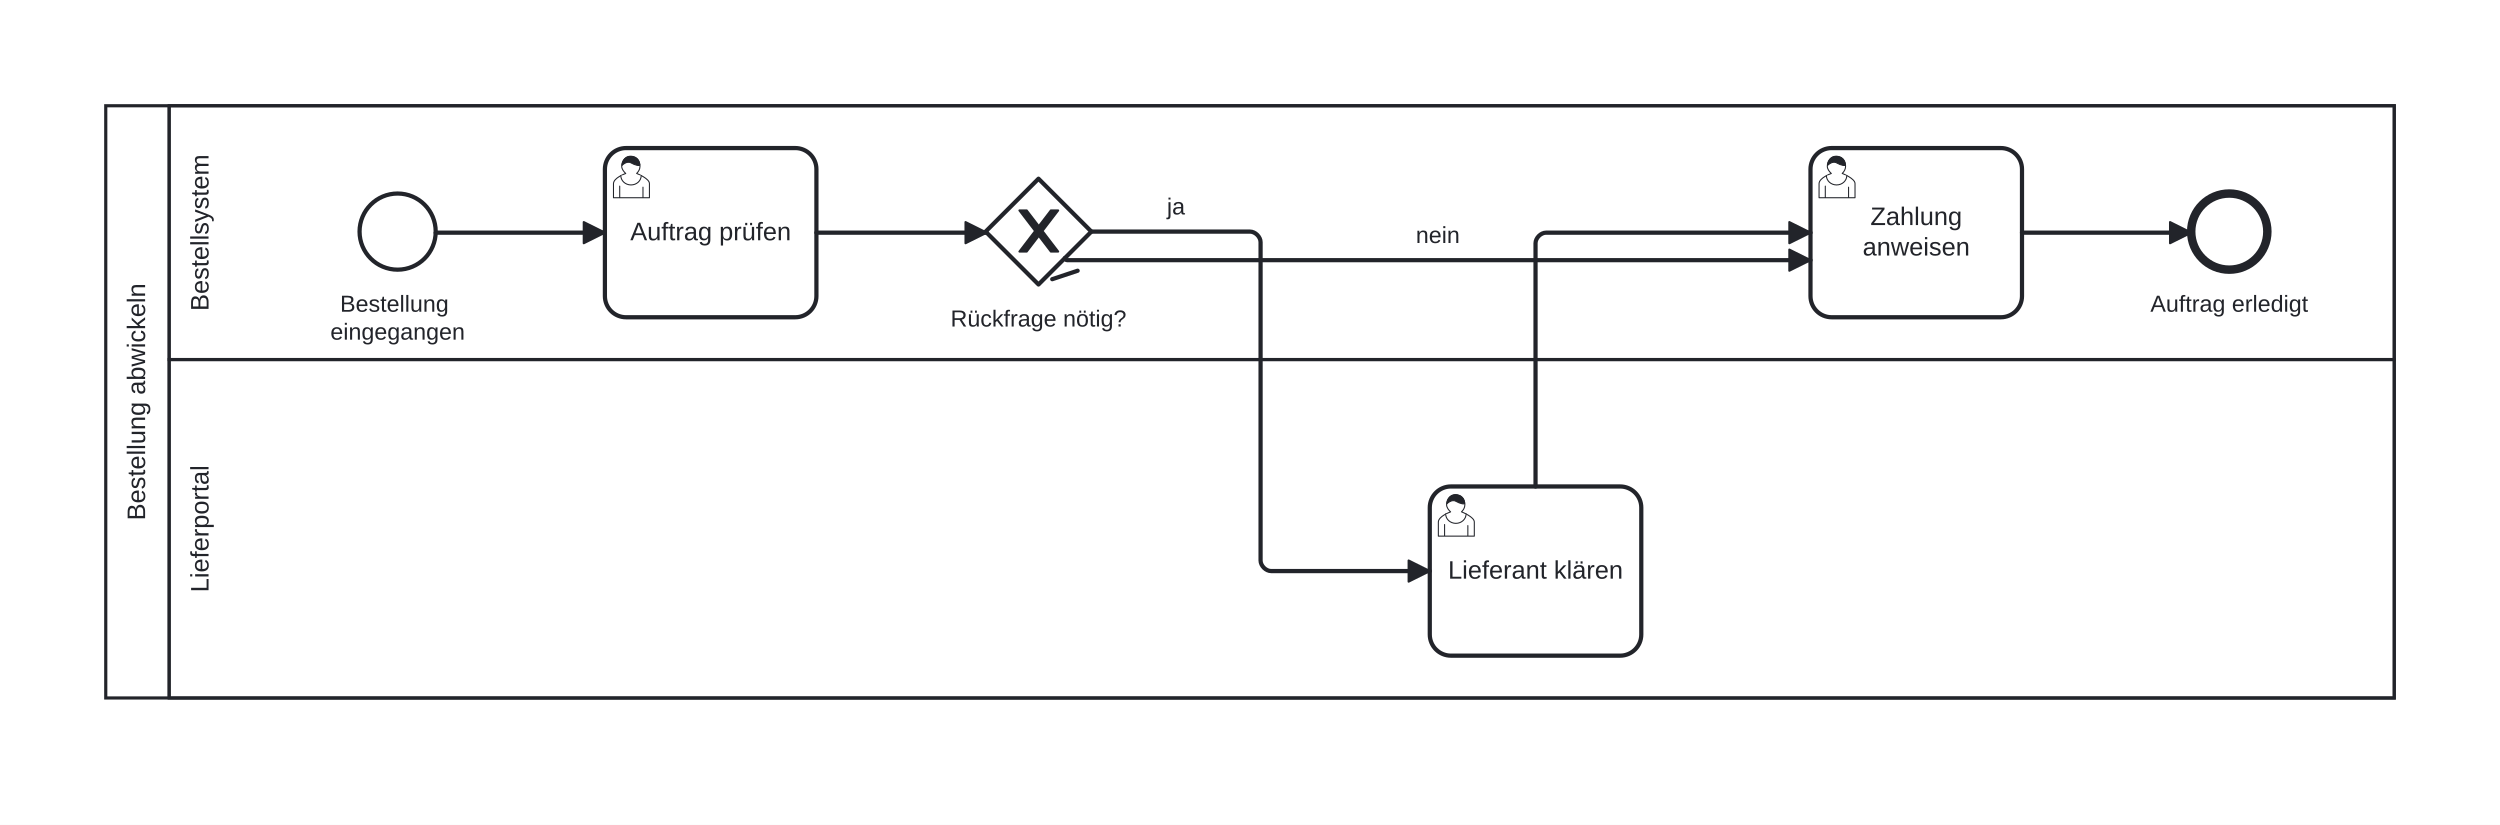
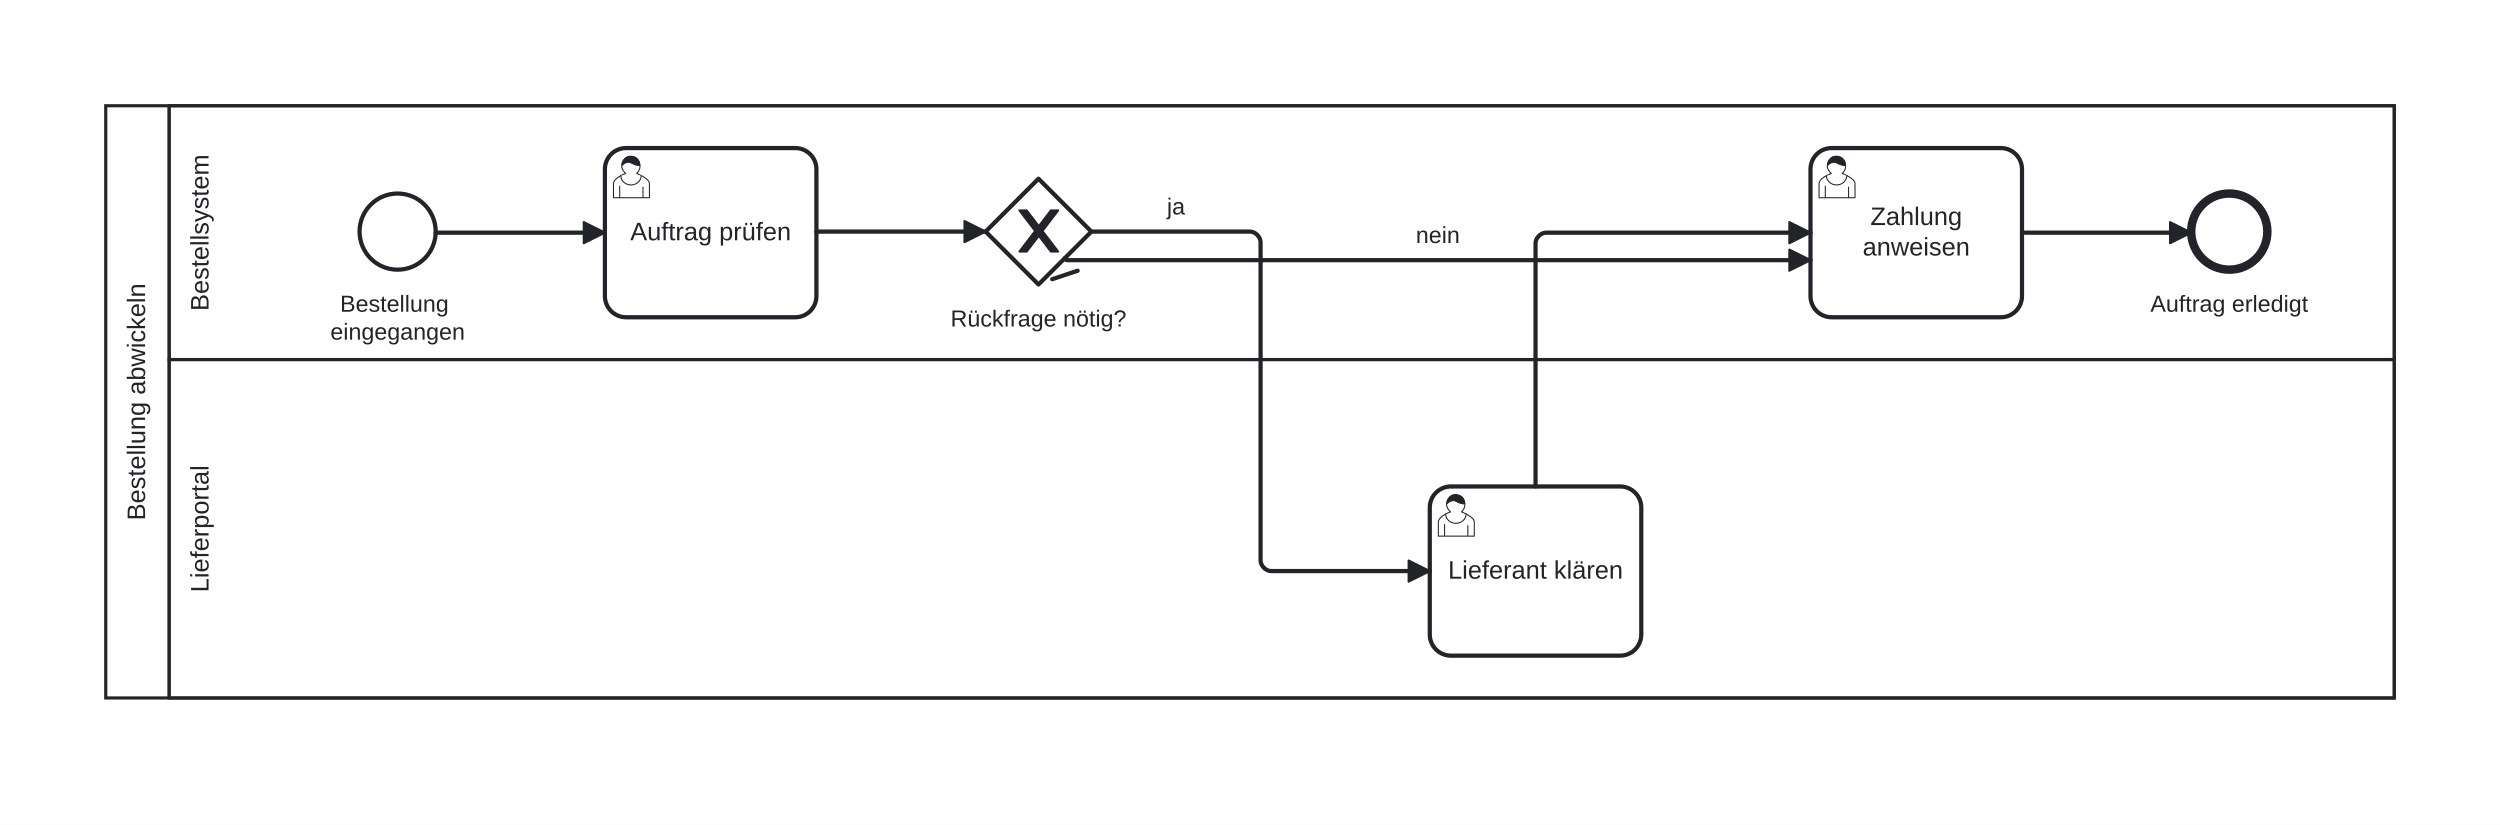
<svg xmlns="http://www.w3.org/2000/svg" width="1182" height="390" viewBox="0 0 1182 390" font-family="Arial, sans-serif">
  <defs>
    <marker id="seq-end" viewBox="0 0 20 20" refX="11" refY="10" markerWidth="10" markerHeight="10" orient="auto">
      <path d="M 1 5 L 11 10 L 1 15 Z" fill="#22242a" stroke="#22242a" stroke-width="1" stroke-linecap="round" stroke-linejoin="round" />
    </marker>
    <marker id="seq-default-src" viewBox="0 0 20 20" refX="0" refY="10" markerWidth="10" markerHeight="10" orient="auto">
      <path d="M 6 4 L 10 16" fill="none" stroke="#22242a" stroke-width="2" stroke-linecap="round" />
    </marker>
    <marker id="seq-conditional-src" viewBox="0 0 20 20" refX="-1" refY="10" markerWidth="10" markerHeight="10" orient="auto">
      <path d="M 0 10 L 8 6 L 16 10 L 8 14 Z" fill="#ffffff" stroke="#22242a" stroke-width="2" stroke-linejoin="round" />
    </marker>
    <marker id="msg-start" viewBox="0 0 20 20" refX="6" refY="6" markerWidth="20" markerHeight="20" orient="auto">
      <circle cx="6" cy="6" r="3.5" fill="#ffffff" stroke="#22242a" stroke-width="1" stroke-dasharray="10000, 1" />
    </marker>
    <marker id="msg-end" viewBox="0 0 20 20" refX="8.5" refY="5" markerWidth="20" markerHeight="20" orient="auto">
      <path d="m 1 5 l 0 -3 l 7 3 l -7 3 z" fill="#ffffff" stroke="#22242a" stroke-width="1" stroke-linecap="round" stroke-linejoin="round" stroke-dasharray="10000, 1" />
    </marker>
    <marker id="assoc-end" viewBox="0 0 20 20" refX="11" refY="10" markerWidth="10" markerHeight="10" orient="auto">
      <path d="M 1 5 L 11 10 L 1 15" fill="none" stroke="#22242a" stroke-width="1.5" stroke-linecap="round" stroke-linejoin="round" stroke-dasharray="10000, 1" />
    </marker>
  </defs>
  <rect width="1182" height="390" fill="#ffffff" />
  <rect x="50" y="50" width="1082" height="280" fill="#ffffff" fill-opacity="0.95" stroke="#22242a" stroke-width="1.5" />
  <path d="M 80 50 L 80 330" stroke="#22242a" stroke-width="1.5" fill="none" />
  <text x="68.6" y="190" text-anchor="middle" font-size="12" fill="#22242a" transform="rotate(-90,68.6,190)">Bestellung abwickeln</text>
  <rect x="80" y="50" width="1052" height="120" fill="#ffffff" fill-opacity="0.25" stroke="#22242a" stroke-width="1.5" />
  <text x="98.6" y="110" text-anchor="middle" font-size="12" fill="#22242a" transform="rotate(-90,98.6,110)">Bestellsystem</text>
  <rect x="80" y="170" width="1052" height="160" fill="#ffffff" fill-opacity="0.25" stroke="#22242a" stroke-width="1.5" />
  <text x="98.6" y="250" text-anchor="middle" font-size="12" fill="#22242a" transform="rotate(-90,98.6,250)">Lieferportal</text>
  <g data-element-id="start">
    <circle cx="188" cy="109.5" r="18" fill="#ffffff" fill-opacity="0.95" stroke="#22242a" stroke-width="2" />
    <text text-anchor="middle" font-size="11" fill="#22242a">
      <tspan x="188" y="147.4">Bestellung</tspan>
      <tspan x="188" y="160.6">eingegangen</tspan>
    </text>
  </g>
  <g data-element-id="pruefen">
    <rect x="286" y="70" width="100" height="80" rx="10" ry="10" fill="#ffffff" fill-opacity="0.95" stroke="#22242a" stroke-width="2" />
    <text x="336" y="113.6" text-anchor="middle" font-size="12" fill="#22242a">Auftrag prüfen</text>
    <g transform="translate(286,70)">
      <path d="m 15,12 c 0.909,-0.845 1.594,-2.049 1.594,-3.385 0,-2.554 -1.805,-4.622 -4.357,-4.622 -2.552,0 -4.288,2.068 -4.288,4.622 0,1.348 0.974,2.562 1.896,3.405 -0.529,0.187 -5.669,2.097 -5.794,4.756 v 6.718 h 17 v -6.718 c 0,-2.298 -5.528,-4.595 -6.051,-4.776 zm -8,6 l 0,5.5 m 11,0 l 0,-5" fill="#ffffff" stroke="#22242a" stroke-width="0.5" stroke-linecap="round" stroke-linejoin="round" />
      <path d="m 15,12 m 2.162,1.009 c 0,2.447 -2.158,4.431 -4.821,4.431 -2.665,0 -4.822,-1.981 -4.822,-4.431 " fill="#ffffff" stroke="#22242a" stroke-width="0.5" stroke-linecap="round" stroke-linejoin="round" />
      <path d="m 15,12 m -6.9,-3.80 c 0,0 2.251,-2.358 4.274,-1.177 2.024,1.181 4.221,1.537 4.124,0.965 -0.098,-0.57 -0.117,-3.791 -4.191,-4.136 -3.575,0.001 -4.208,3.367 -4.207,4.348 z" fill="#22242a" stroke="#22242a" stroke-width="0.5" stroke-linecap="round" stroke-linejoin="round" />
    </g>
  </g>
  <g data-element-id="gw">
    <polygon points="491,84.5 516,109.5 491,134.5 466,109.5" fill="#ffffff" fill-opacity="0.95" stroke="#22242a" stroke-width="2" stroke-linejoin="round" />
    <g transform="translate(466,84.5)">
      <path d="m 16,15 7.429,9.714 -7.429,9.714 3.429,0 5.714,-7.464 5.714,7.464 3.429,0 -7.429,-9.714 7.429,-9.714 -3.429,0 -5.714,7.464 -5.714,-7.464 -3.429,0 z" fill="#22242a" stroke="#22242a" stroke-width="1" stroke-linecap="round" stroke-linejoin="round" />
    </g>
    <text text-anchor="middle" font-size="11" fill="#22242a">
      <tspan x="491" y="154.4">Rückfrage nötig?</tspan>
    </text>
  </g>
  <g data-element-id="rueck">
    <rect x="676" y="230" width="100" height="80" rx="10" ry="10" fill="#ffffff" fill-opacity="0.95" stroke="#22242a" stroke-width="2" />
    <text x="726" y="273.6" text-anchor="middle" font-size="12" fill="#22242a">Lieferant klären</text>
    <g transform="translate(676,230)">
      <path d="m 15,12 c 0.909,-0.845 1.594,-2.049 1.594,-3.385 0,-2.554 -1.805,-4.622 -4.357,-4.622 -2.552,0 -4.288,2.068 -4.288,4.622 0,1.348 0.974,2.562 1.896,3.405 -0.529,0.187 -5.669,2.097 -5.794,4.756 v 6.718 h 17 v -6.718 c 0,-2.298 -5.528,-4.595 -6.051,-4.776 zm -8,6 l 0,5.5 m 11,0 l 0,-5" fill="#ffffff" stroke="#22242a" stroke-width="0.5" stroke-linecap="round" stroke-linejoin="round" />
      <path d="m 15,12 m 2.162,1.009 c 0,2.447 -2.158,4.431 -4.821,4.431 -2.665,0 -4.822,-1.981 -4.822,-4.431 " fill="#ffffff" stroke="#22242a" stroke-width="0.5" stroke-linecap="round" stroke-linejoin="round" />
      <path d="m 15,12 m -6.9,-3.80 c 0,0 2.251,-2.358 4.274,-1.177 2.024,1.181 4.221,1.537 4.124,0.965 -0.098,-0.57 -0.117,-3.791 -4.191,-4.136 -3.575,0.001 -4.208,3.367 -4.207,4.348 z" fill="#22242a" stroke="#22242a" stroke-width="0.5" stroke-linecap="round" stroke-linejoin="round" />
    </g>
  </g>
  <g data-element-id="zahlen">
    <rect x="856" y="70" width="100" height="80" rx="10" ry="10" fill="#ffffff" fill-opacity="0.95" stroke="#22242a" stroke-width="2" />
    <text x="906" y="106.4" text-anchor="middle" font-size="12" fill="#22242a">Zahlung</text>
    <text x="906" y="120.8" text-anchor="middle" font-size="12" fill="#22242a">anweisen</text>
    <g transform="translate(856,70)">
      <path d="m 15,12 c 0.909,-0.845 1.594,-2.049 1.594,-3.385 0,-2.554 -1.805,-4.622 -4.357,-4.622 -2.552,0 -4.288,2.068 -4.288,4.622 0,1.348 0.974,2.562 1.896,3.405 -0.529,0.187 -5.669,2.097 -5.794,4.756 v 6.718 h 17 v -6.718 c 0,-2.298 -5.528,-4.595 -6.051,-4.776 zm -8,6 l 0,5.5 m 11,0 l 0,-5" fill="#ffffff" stroke="#22242a" stroke-width="0.5" stroke-linecap="round" stroke-linejoin="round" />
      <path d="m 15,12 m 2.162,1.009 c 0,2.447 -2.158,4.431 -4.821,4.431 -2.665,0 -4.822,-1.981 -4.822,-4.431 " fill="#ffffff" stroke="#22242a" stroke-width="0.5" stroke-linecap="round" stroke-linejoin="round" />
      <path d="m 15,12 m -6.9,-3.80 c 0,0 2.251,-2.358 4.274,-1.177 2.024,1.181 4.221,1.537 4.124,0.965 -0.098,-0.57 -0.117,-3.791 -4.191,-4.136 -3.575,0.001 -4.208,3.367 -4.207,4.348 z" fill="#22242a" stroke="#22242a" stroke-width="0.5" stroke-linecap="round" stroke-linejoin="round" />
    </g>
  </g>
  <g data-element-id="end">
    <circle cx="1054" cy="109.5" r="18" fill="#ffffff" fill-opacity="0.95" stroke="#22242a" stroke-width="4" />
    <text text-anchor="middle" font-size="11" fill="#22242a">
      <tspan x="1054" y="147.4">Auftrag erledigt</tspan>
    </text>
  </g>
  <path data-element-id="flow_start_pruefen" data-waypoints="206,110 286,110" d="M 206 110 L 286 110" stroke="#22242a" stroke-width="2" fill="none" stroke-linecap="round" stroke-linejoin="round" marker-end="url(#seq-end)" />
-   <path data-element-id="flow_pruefen_gw" data-waypoints="386,110 466.5,110" d="M 386 110 L 466.5 110" stroke="#22242a" stroke-width="2" fill="none" stroke-linecap="round" stroke-linejoin="round" marker-end="url(#seq-end)" />
+   <path data-element-id="flow_pruefen_gw" data-waypoints="386,109.5 466,109.5" d="M 386 109.5 L 466 109.5" stroke="#22242a" stroke-width="2" fill="none" stroke-linecap="round" stroke-linejoin="round" marker-end="url(#seq-end)" />
  <path data-element-id="flow_gw_rueck" data-waypoints="516,109.5 596,109.5 596,270 676,270" d="M 516 109.5 L 591 109.5 C 593.5 109.5 596 112 596 114.5 L 596 265 C 596 267.5 598.5 270 601 270 L 676 270" stroke="#22242a" stroke-width="2" fill="none" stroke-linecap="round" stroke-linejoin="round" marker-end="url(#seq-end)" />
  <text text-anchor="middle" font-size="11" fill="#22242a">
    <tspan x="556" y="101.4">ja</tspan>
  </text>
  <path data-element-id="flow_gw_zahlen" data-waypoints="503.5,122 503.5,123 856,123" d="M 503.5 122 L 503.5 122 C 503.5 122.5 504 123 504.5 123 L 856 123" stroke="#22242a" stroke-width="2" fill="none" stroke-linecap="round" stroke-linejoin="round" marker-start="url(#seq-default-src)" marker-end="url(#seq-end)" />
  <text text-anchor="middle" font-size="11" fill="#22242a">
    <tspan x="679.8" y="114.9">nein</tspan>
  </text>
  <path data-element-id="flow_rueck_zahlen" data-waypoints="726,230 726,110 856,110" d="M 726 230 L 726 115 C 726 112.5 728.5 110 731 110 L 856 110" stroke="#22242a" stroke-width="2" fill="none" stroke-linecap="round" stroke-linejoin="round" marker-end="url(#seq-end)" />
  <path data-element-id="flow_zahlen_end" data-waypoints="956,110 1036,110" d="M 956 110 L 1036 110" stroke="#22242a" stroke-width="2" fill="none" stroke-linecap="round" stroke-linejoin="round" marker-end="url(#seq-end)" />
</svg>
